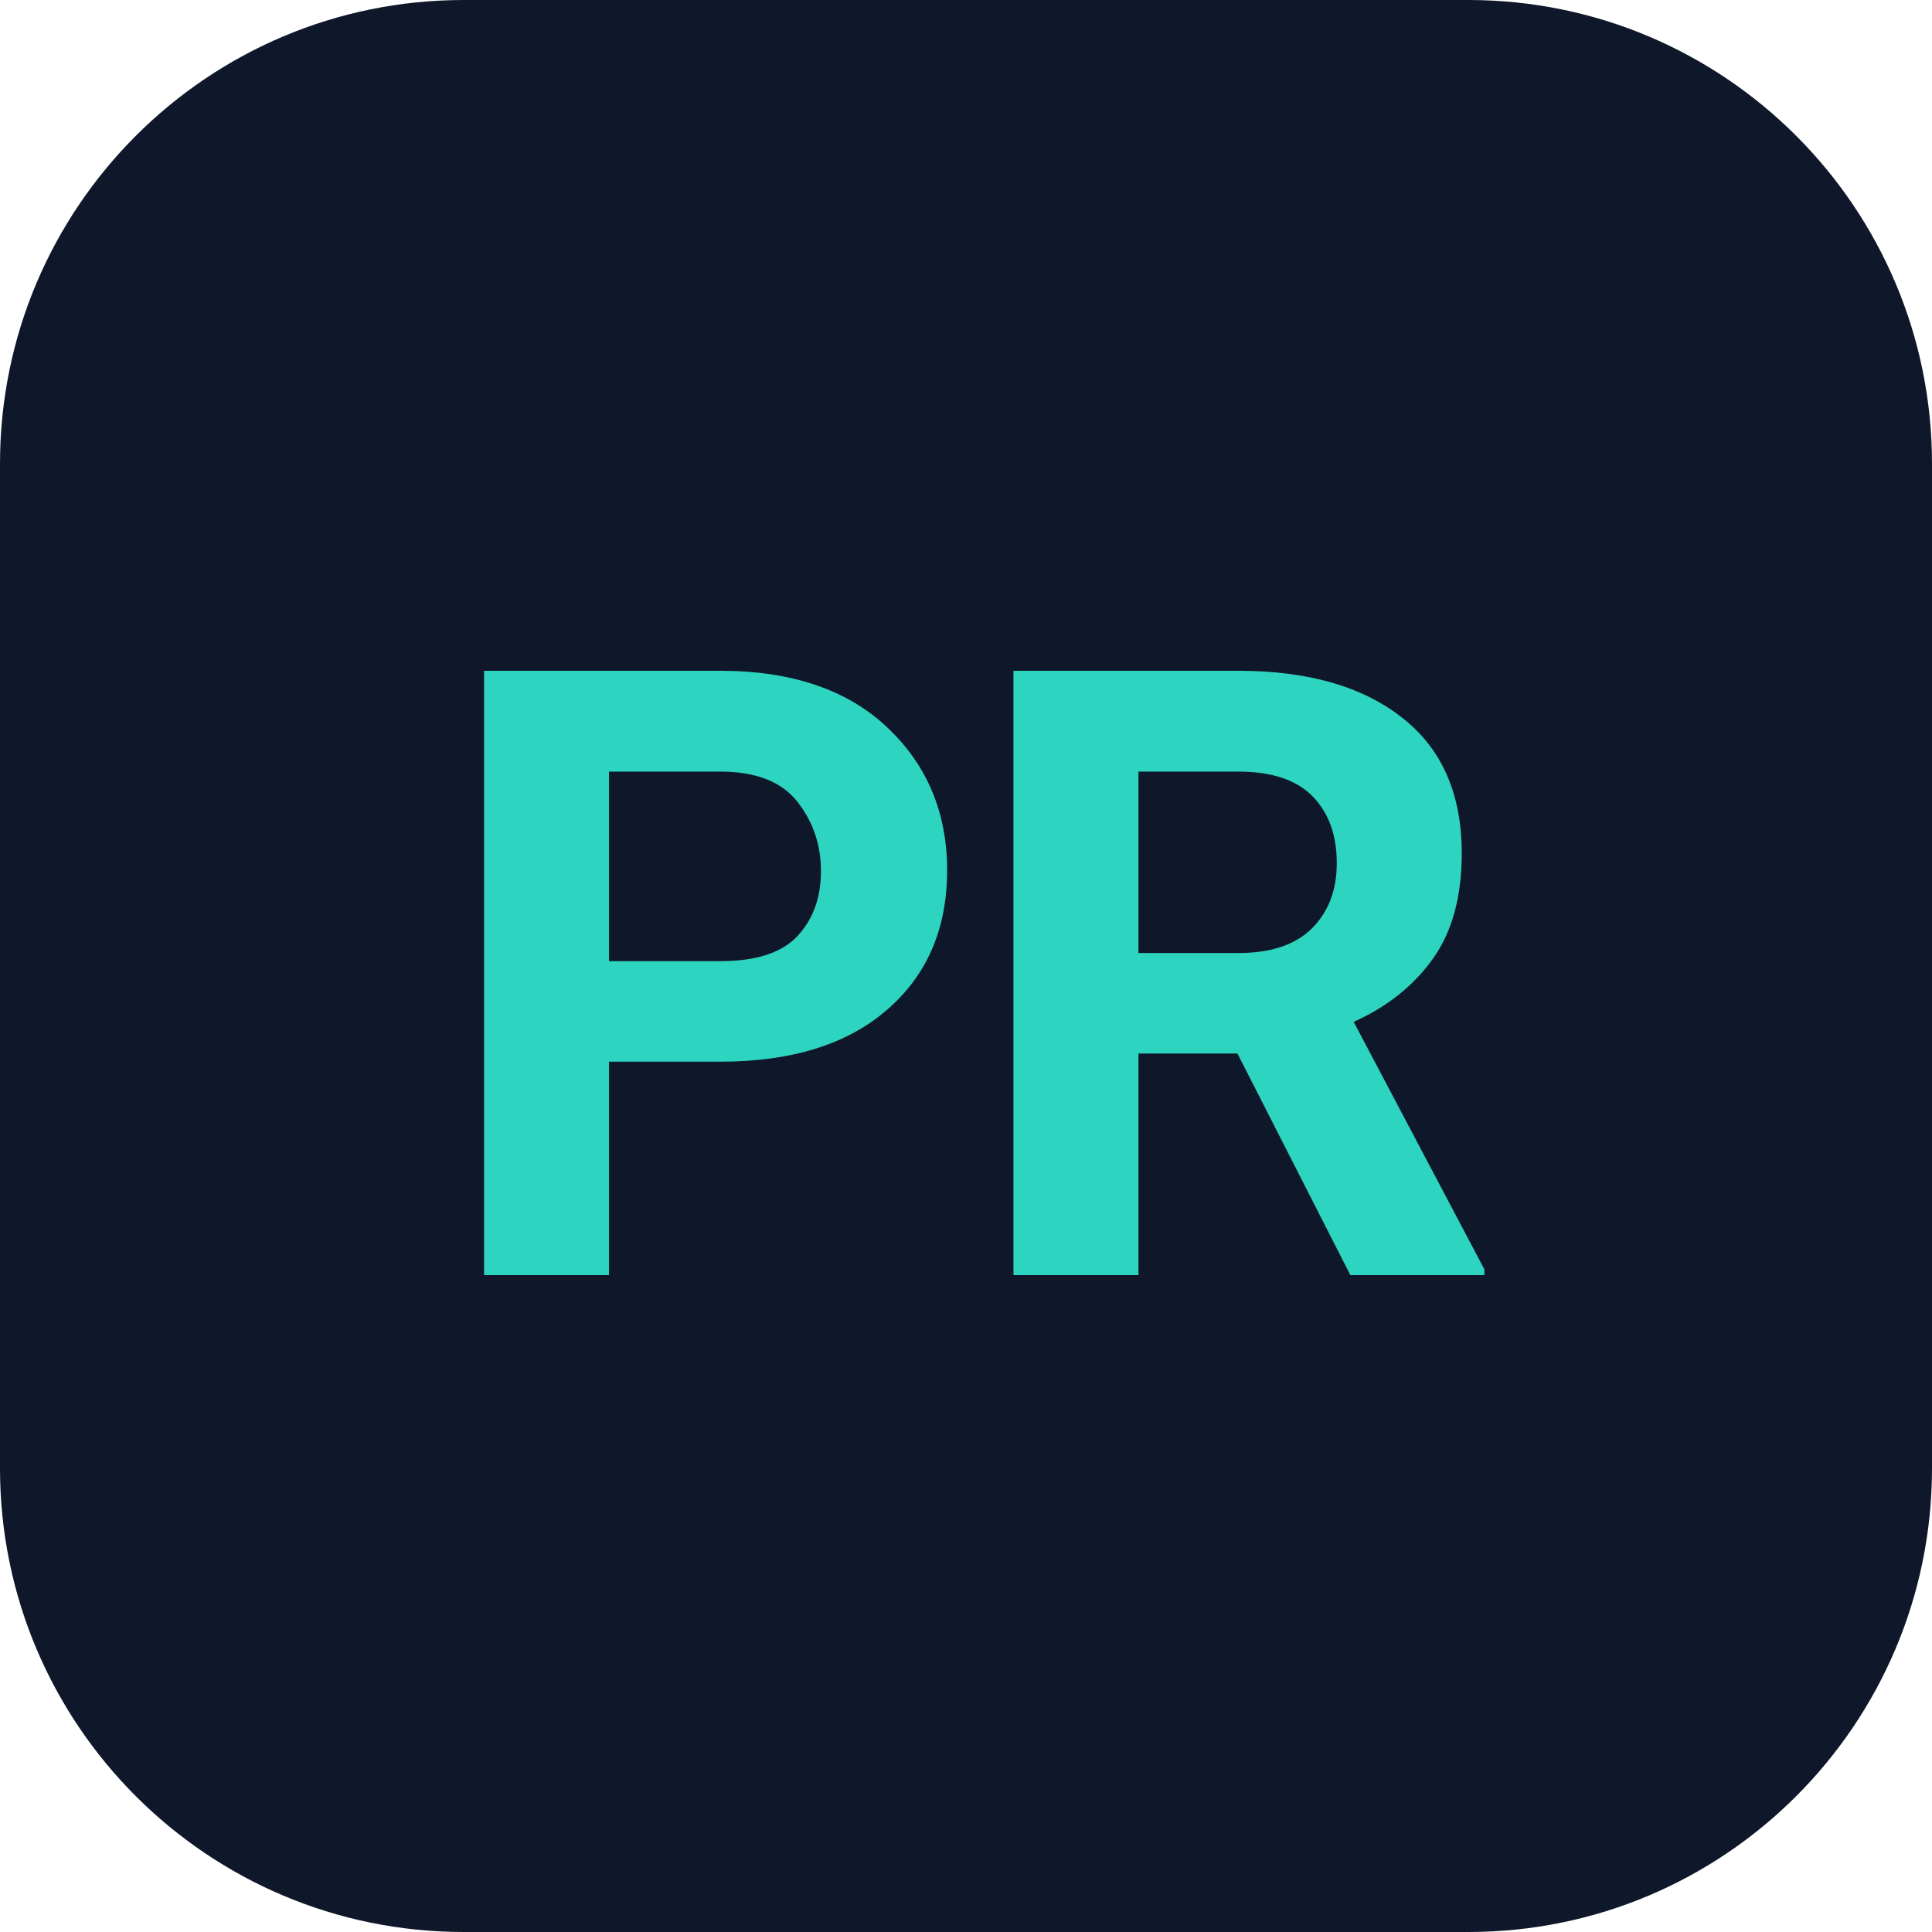
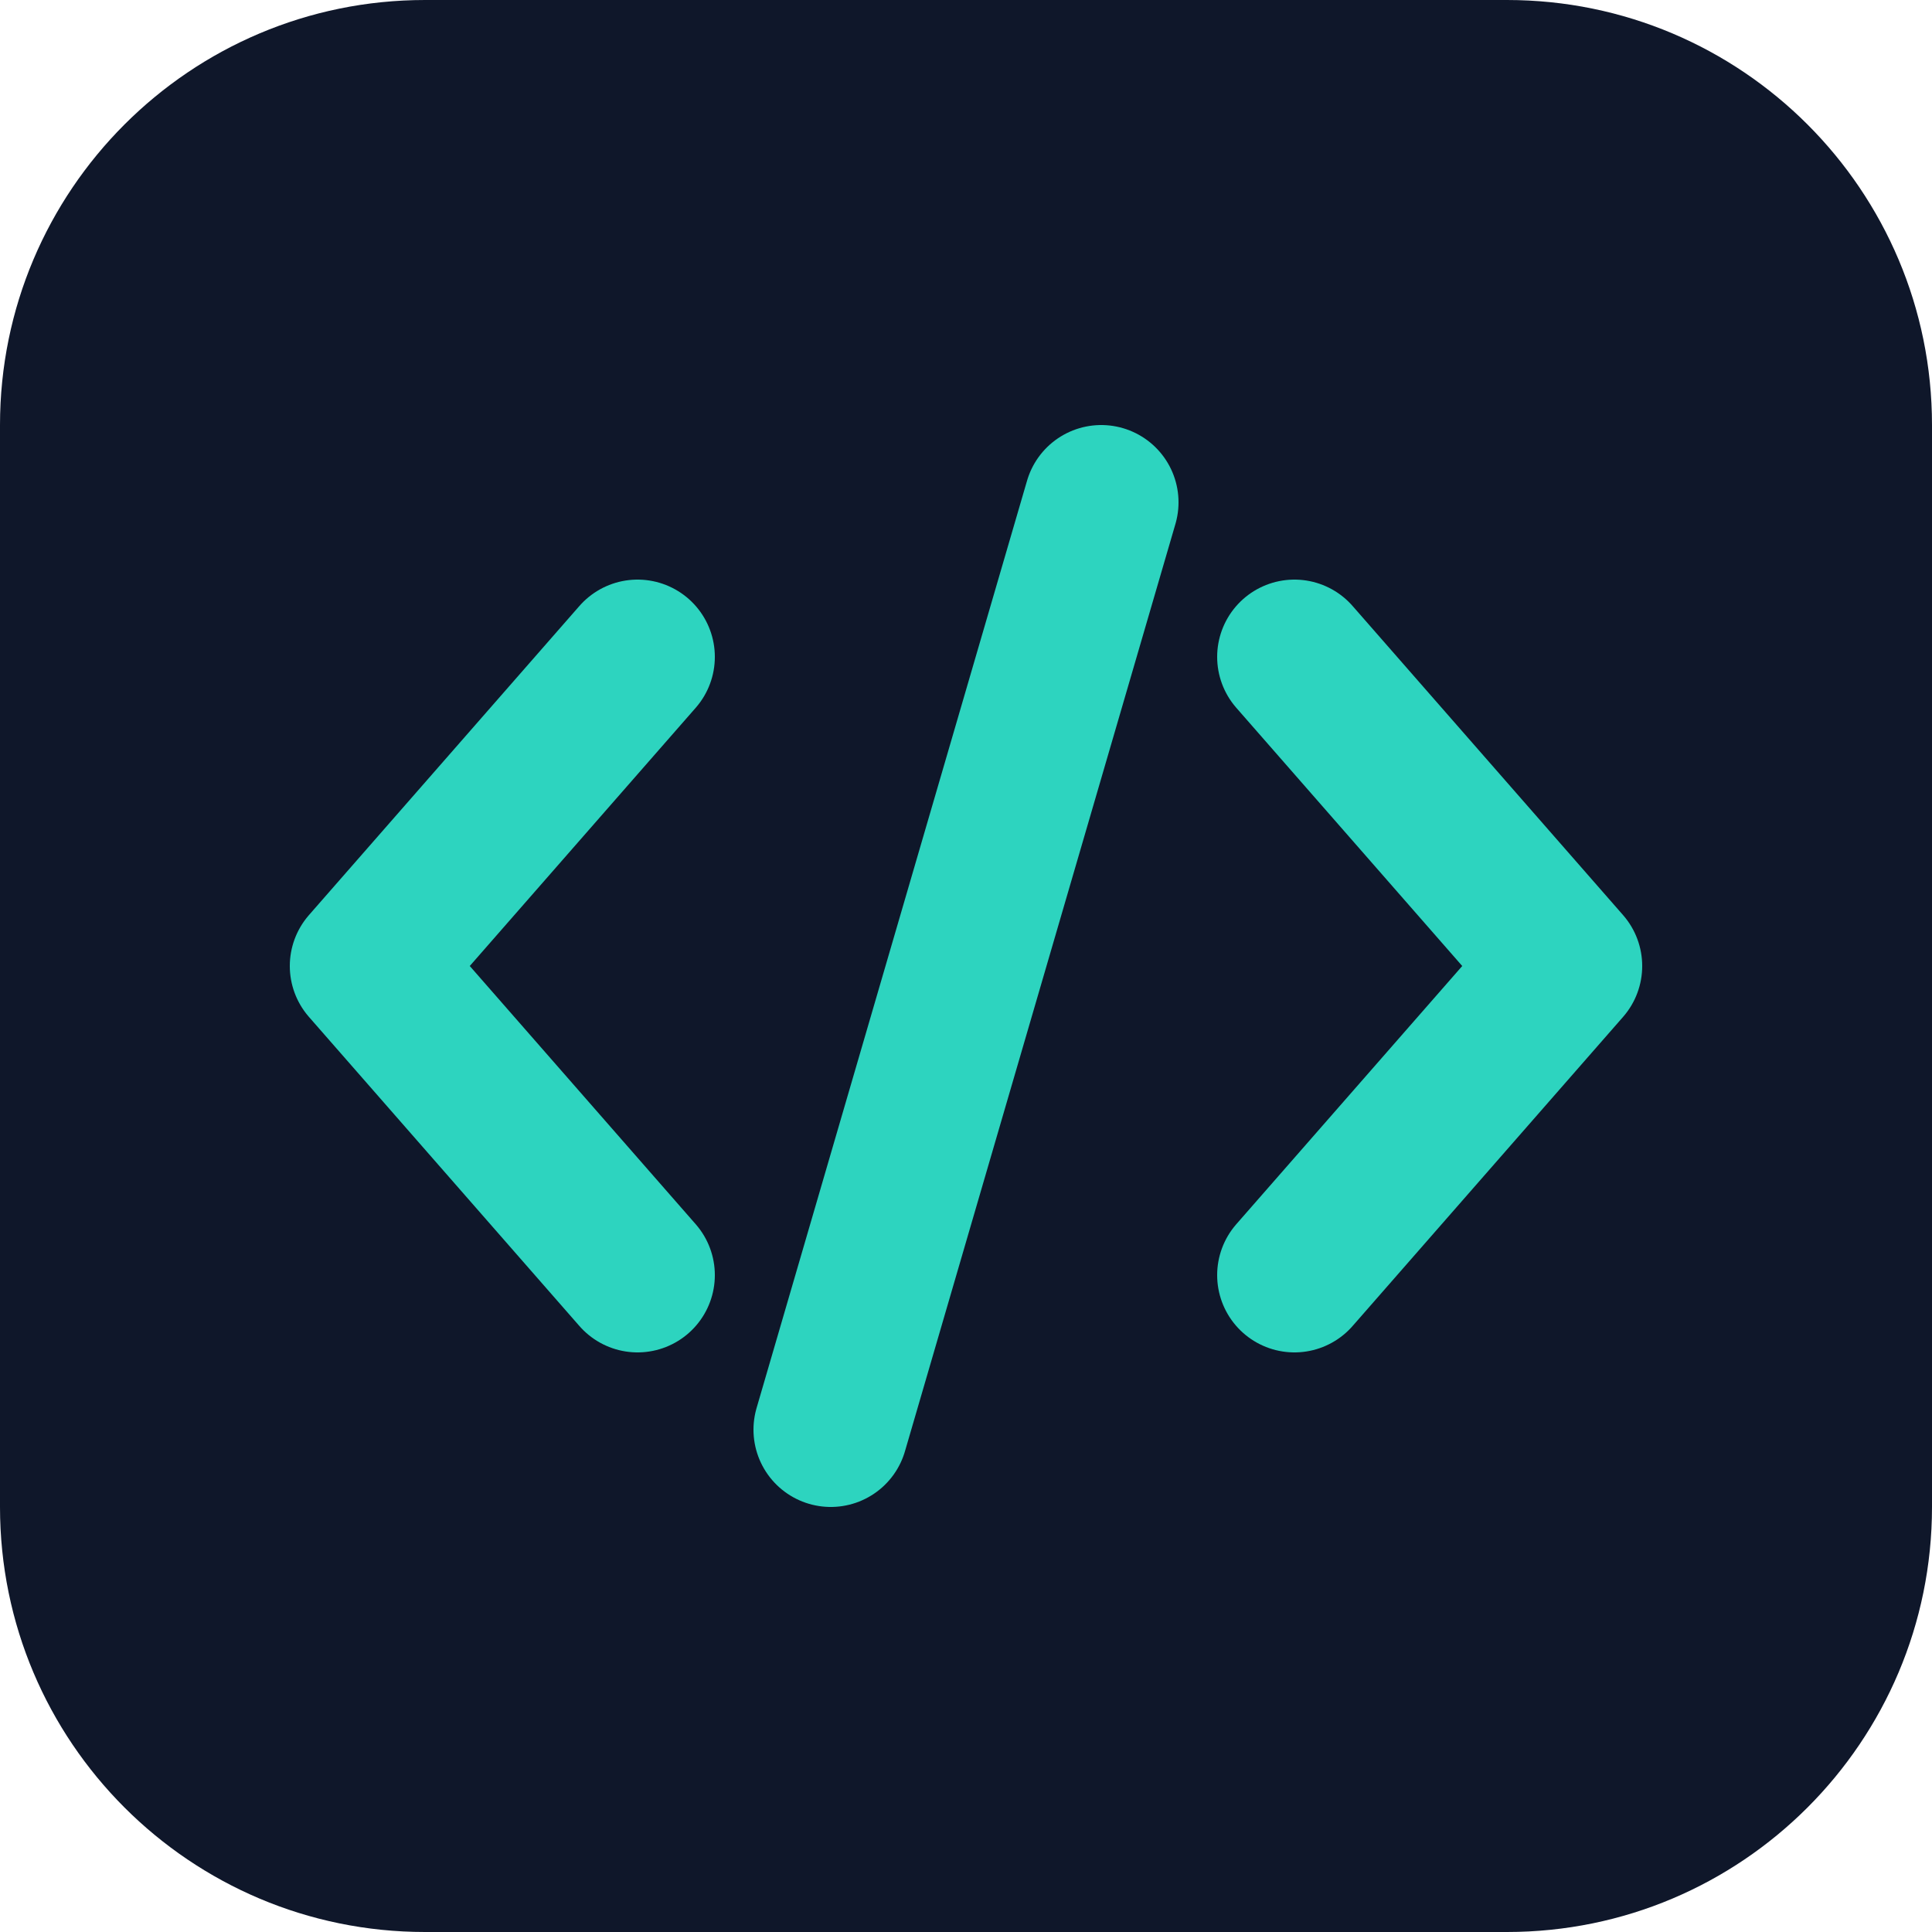
<svg xmlns="http://www.w3.org/2000/svg" viewBox="0 0 100 100">
-   <rect width="100" height="100" rx="24" fill="#0f172a" />
-   <text x="50" y="66" font-family="-apple-system, BlinkMacSystemFont, 'Segoe UI', Roboto, sans-serif" font-size="44" font-weight="700" fill="#2dd4bf" text-anchor="middle" letter-spacing="-1">PR</text>
+   <rect width="100" height="100" rx="22" fill="#0f172a" />
+   <g fill="none" stroke="#2dd4bf" stroke-width="8" stroke-linecap="round" stroke-linejoin="round">
+     <path d="M33 34 L19 50 L33 66" />
+     <path d="M57 26 L43 74" />
+     <path d="M67 34 L81 50 L67 66" />
+   </g>
</svg>
